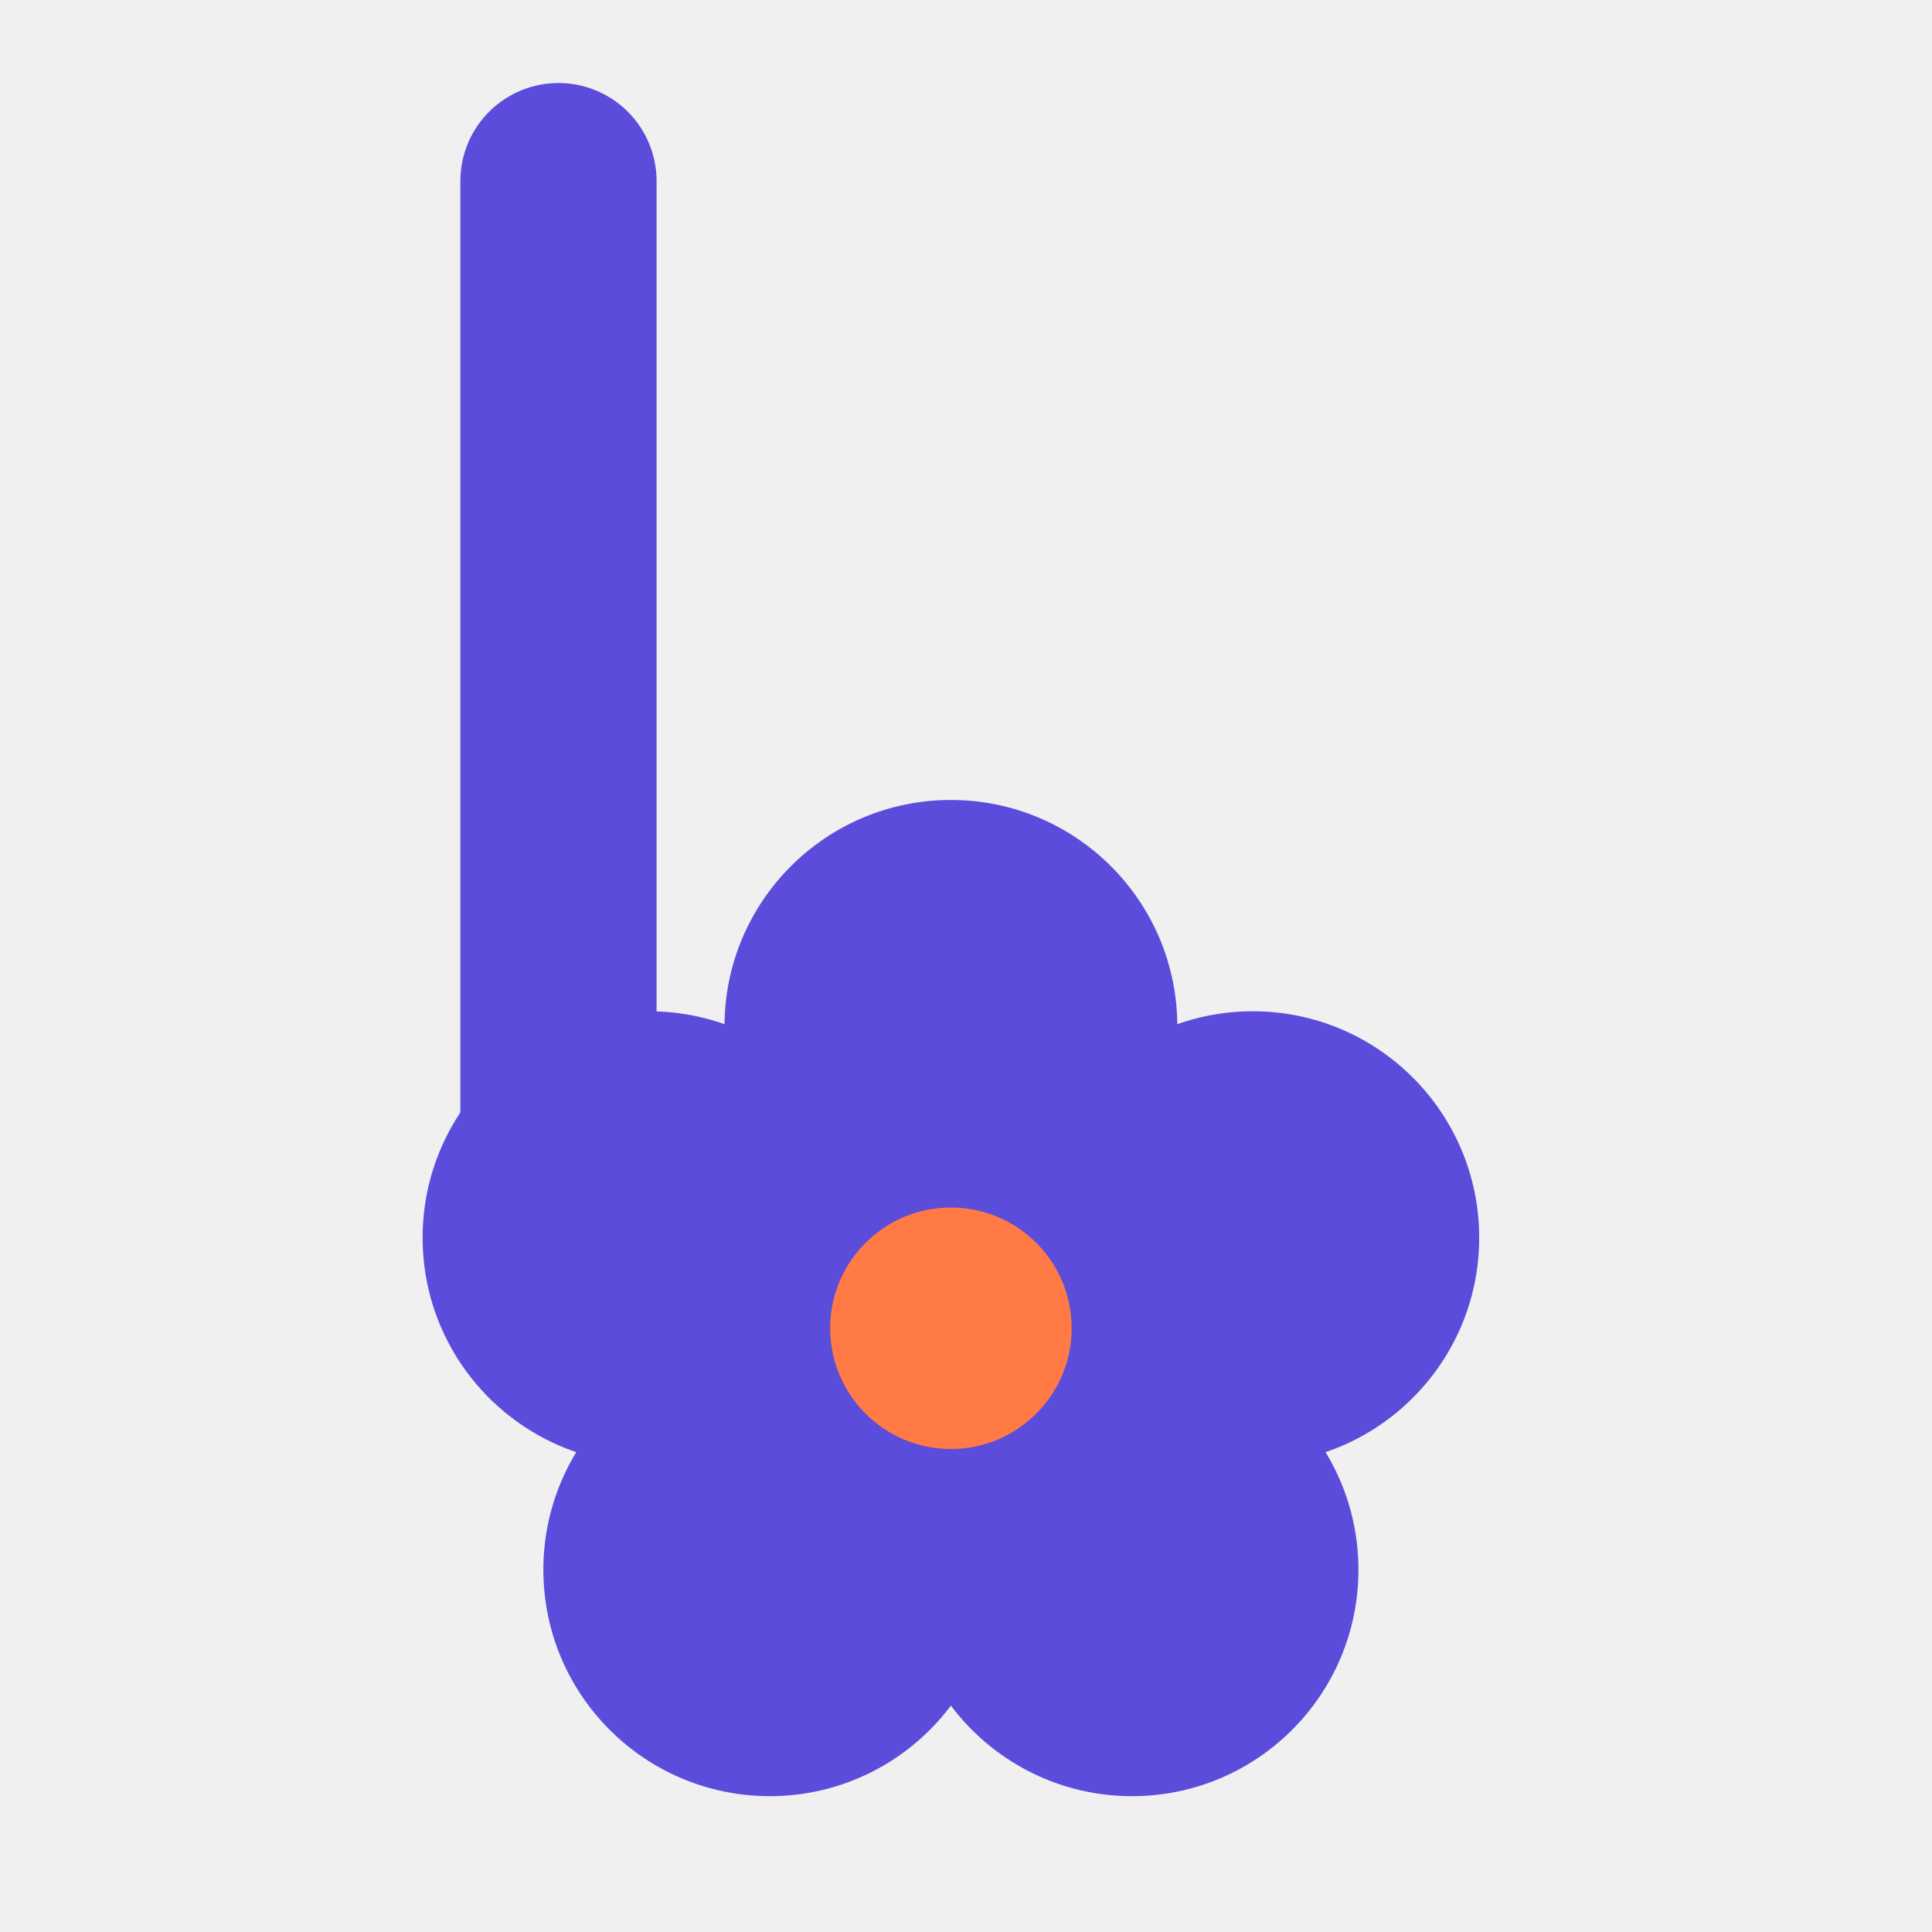
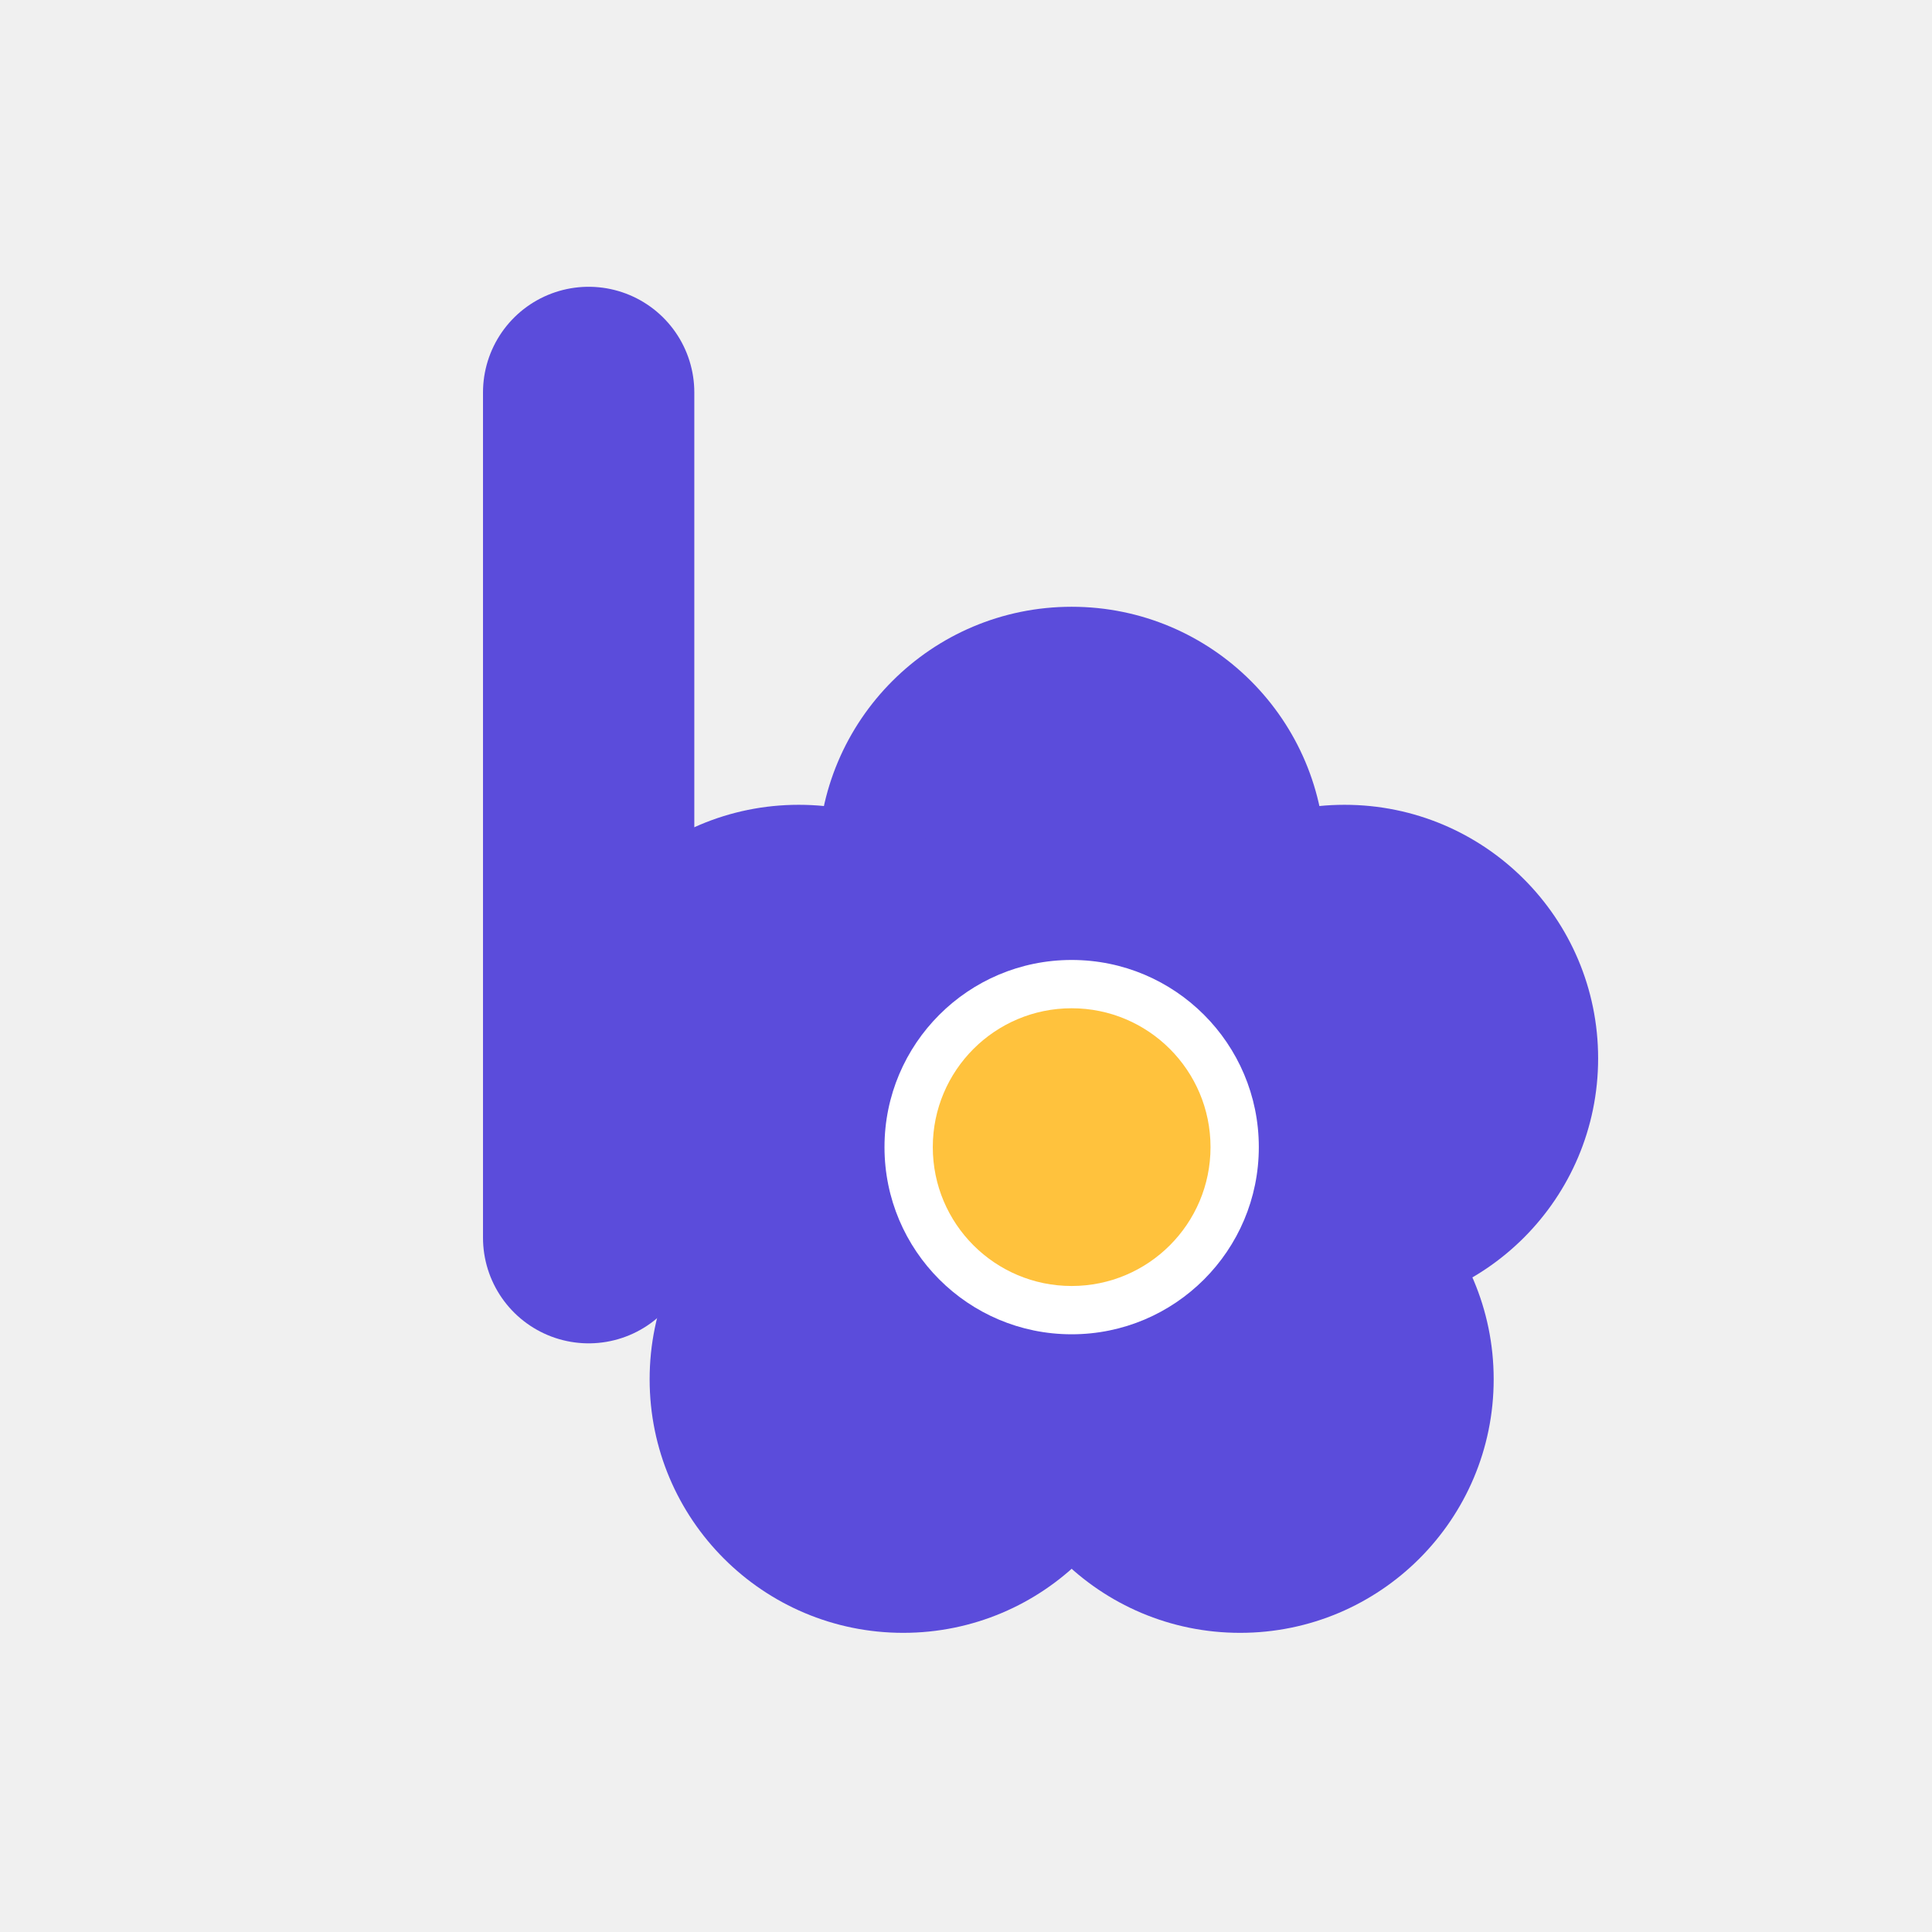
<svg xmlns="http://www.w3.org/2000/svg" viewBox="0 0 64 64" width="64" height="64">
-   <g transform="translate(-3.5 0)">
-     <path d="M22 6 V44" stroke="#5B4CDB" stroke-width="6.5" stroke-linecap="round" />
-     <g fill="#5B4CDB">
-       <circle cx="35" cy="34" r="7.5" />
-       <circle cx="45" cy="41" r="7.5" />
-       <circle cx="41" cy="52" r="7.5" />
-       <circle cx="29" cy="52" r="7.5" />
-       <circle cx="25" cy="41" r="7.5" />
-     </g>
-     <circle cx="35" cy="44" r="4" fill="#FF7A45" />
+   <g transform="translate(-1.5 -2)">
+     <path d="M21 15 V43" stroke="#5B4CDB" stroke-width="7" stroke-linecap="round" />
+     <circle cx="37.00" cy="30.50" r="8.4" fill="#5B4CDB" />
+     <circle cx="46.04" cy="37.06" r="8.4" fill="#5B4CDB" />
+     <circle cx="42.58" cy="47.69" r="8.4" fill="#5B4CDB" />
+     <circle cx="31.42" cy="47.69" r="8.4" fill="#5B4CDB" />
+     <circle cx="27.96" cy="37.06" r="8.4" fill="#5B4CDB" />
+     <circle cx="37" cy="40" r="6.2" fill="#FFFFFF" />
+     <circle cx="37" cy="40" r="4.6" fill="#FFC23D" />
  </g>
</svg>
